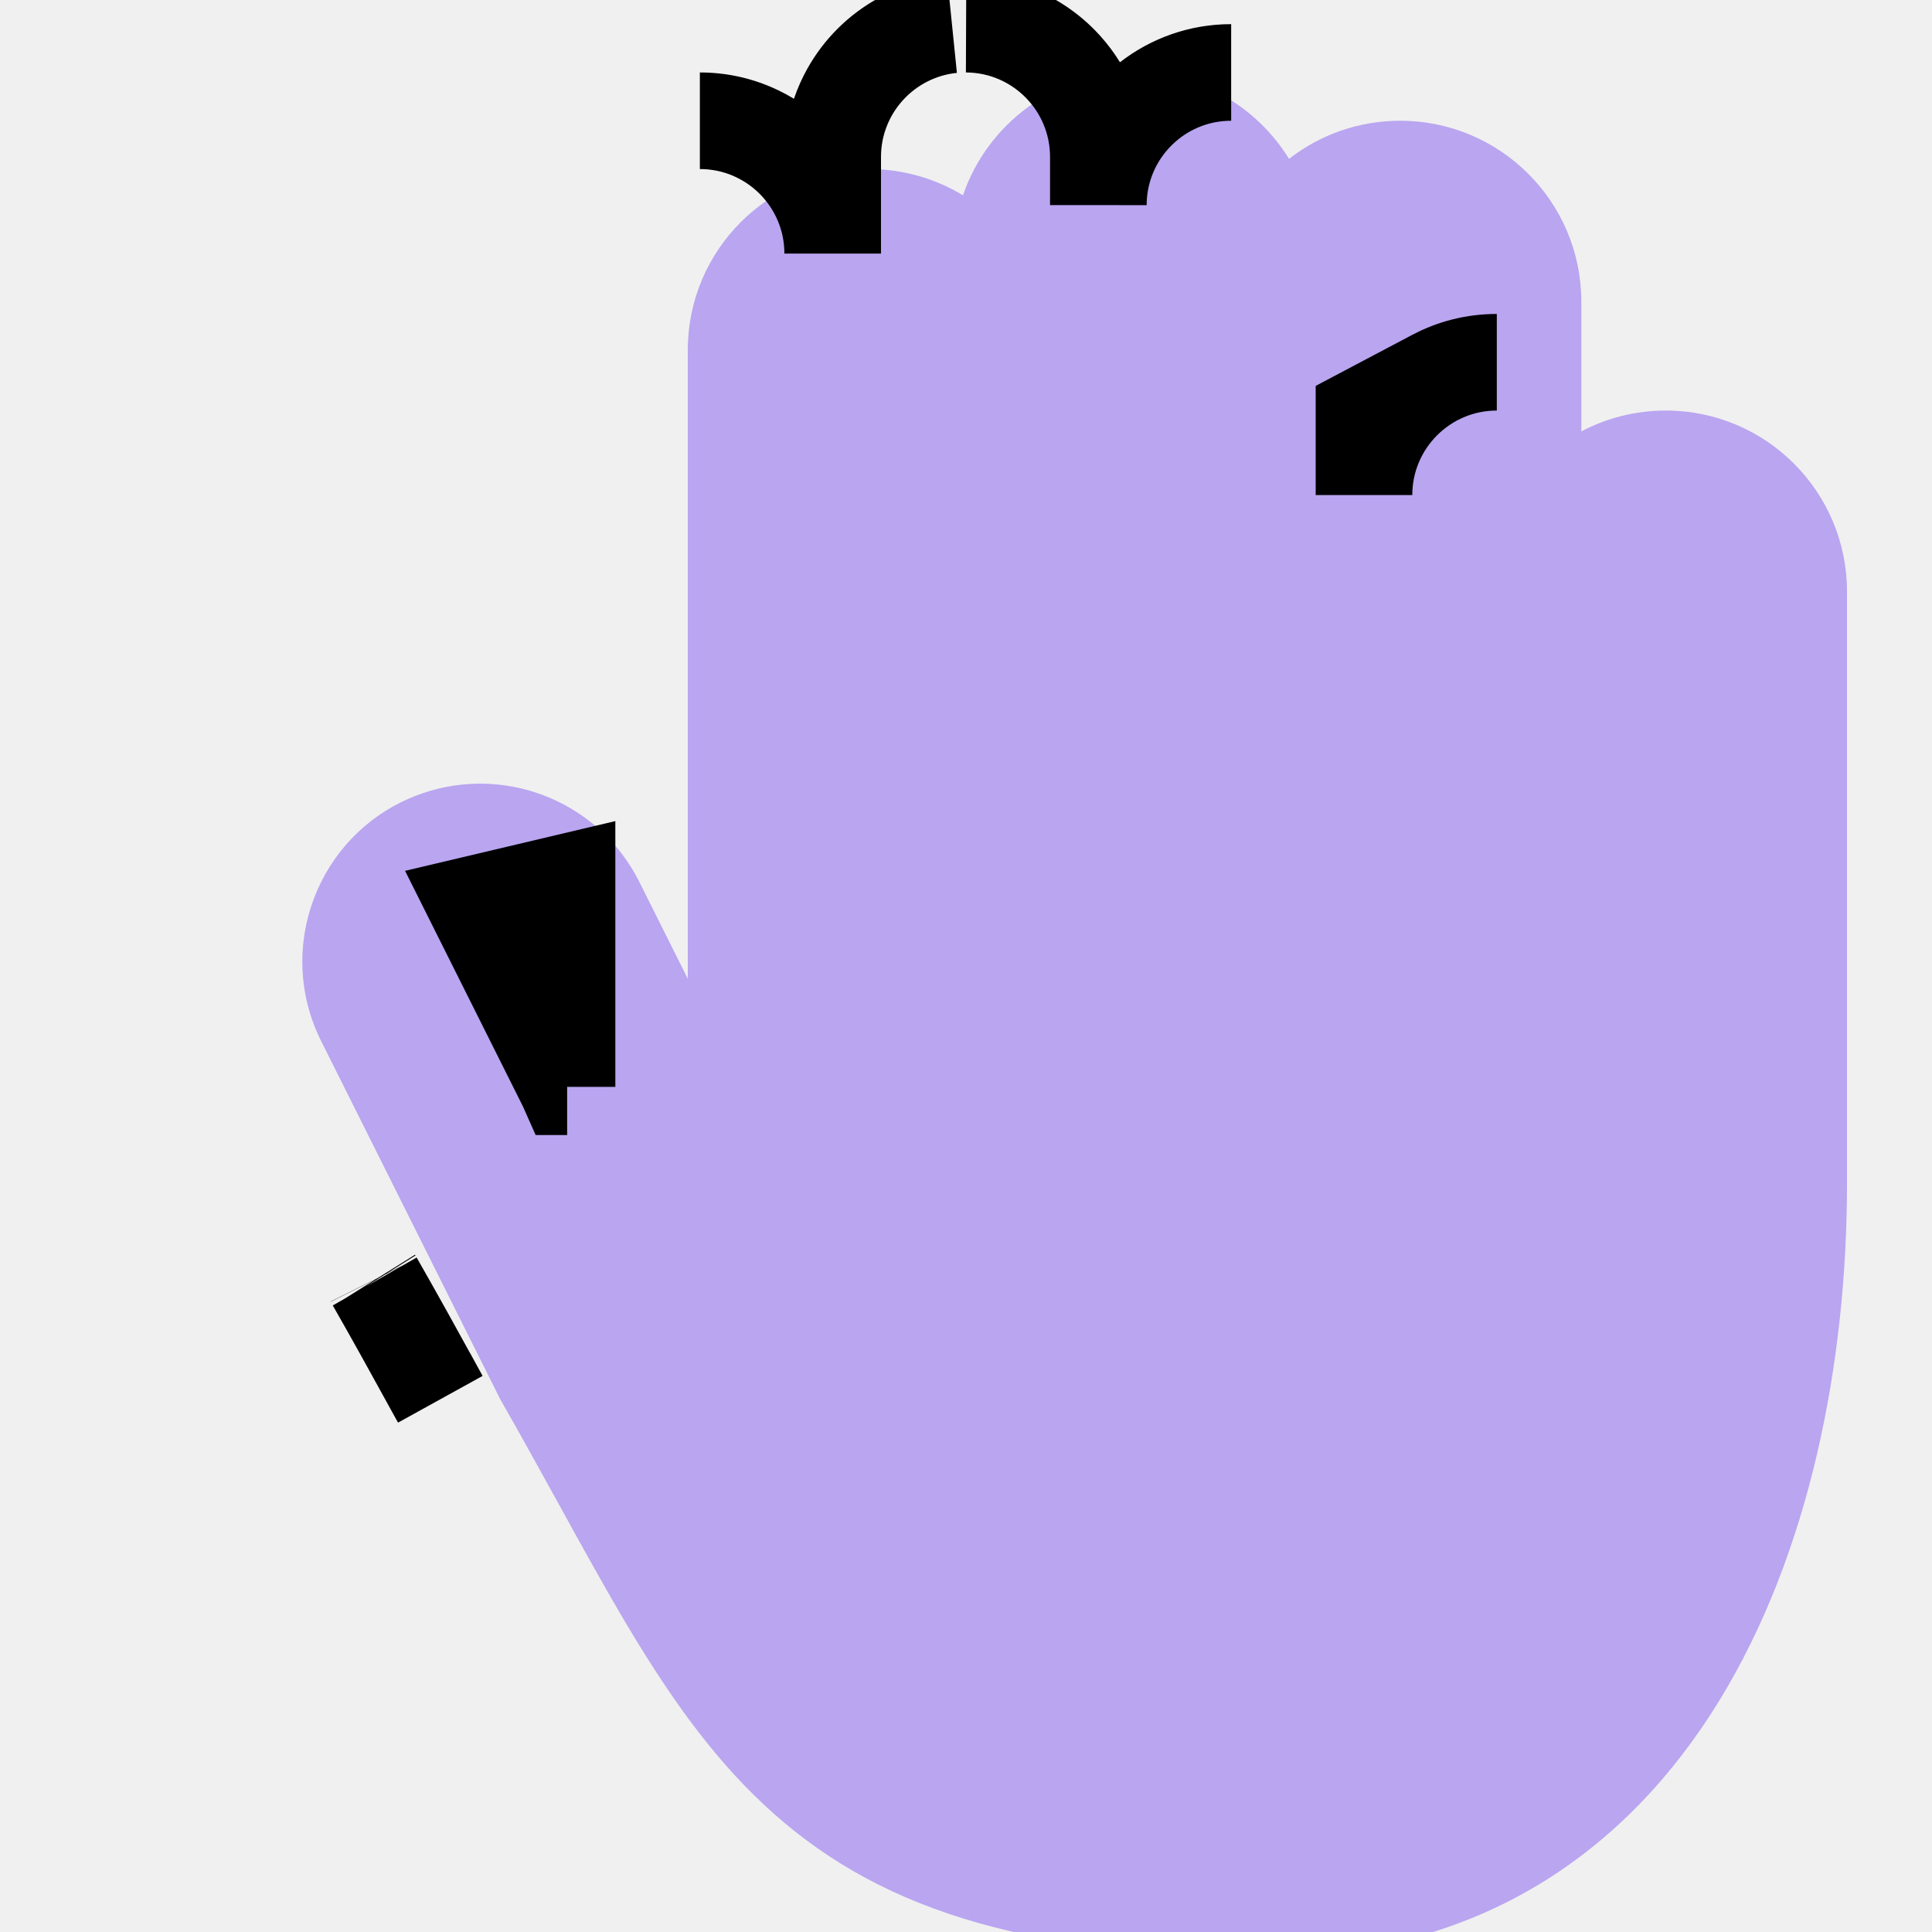
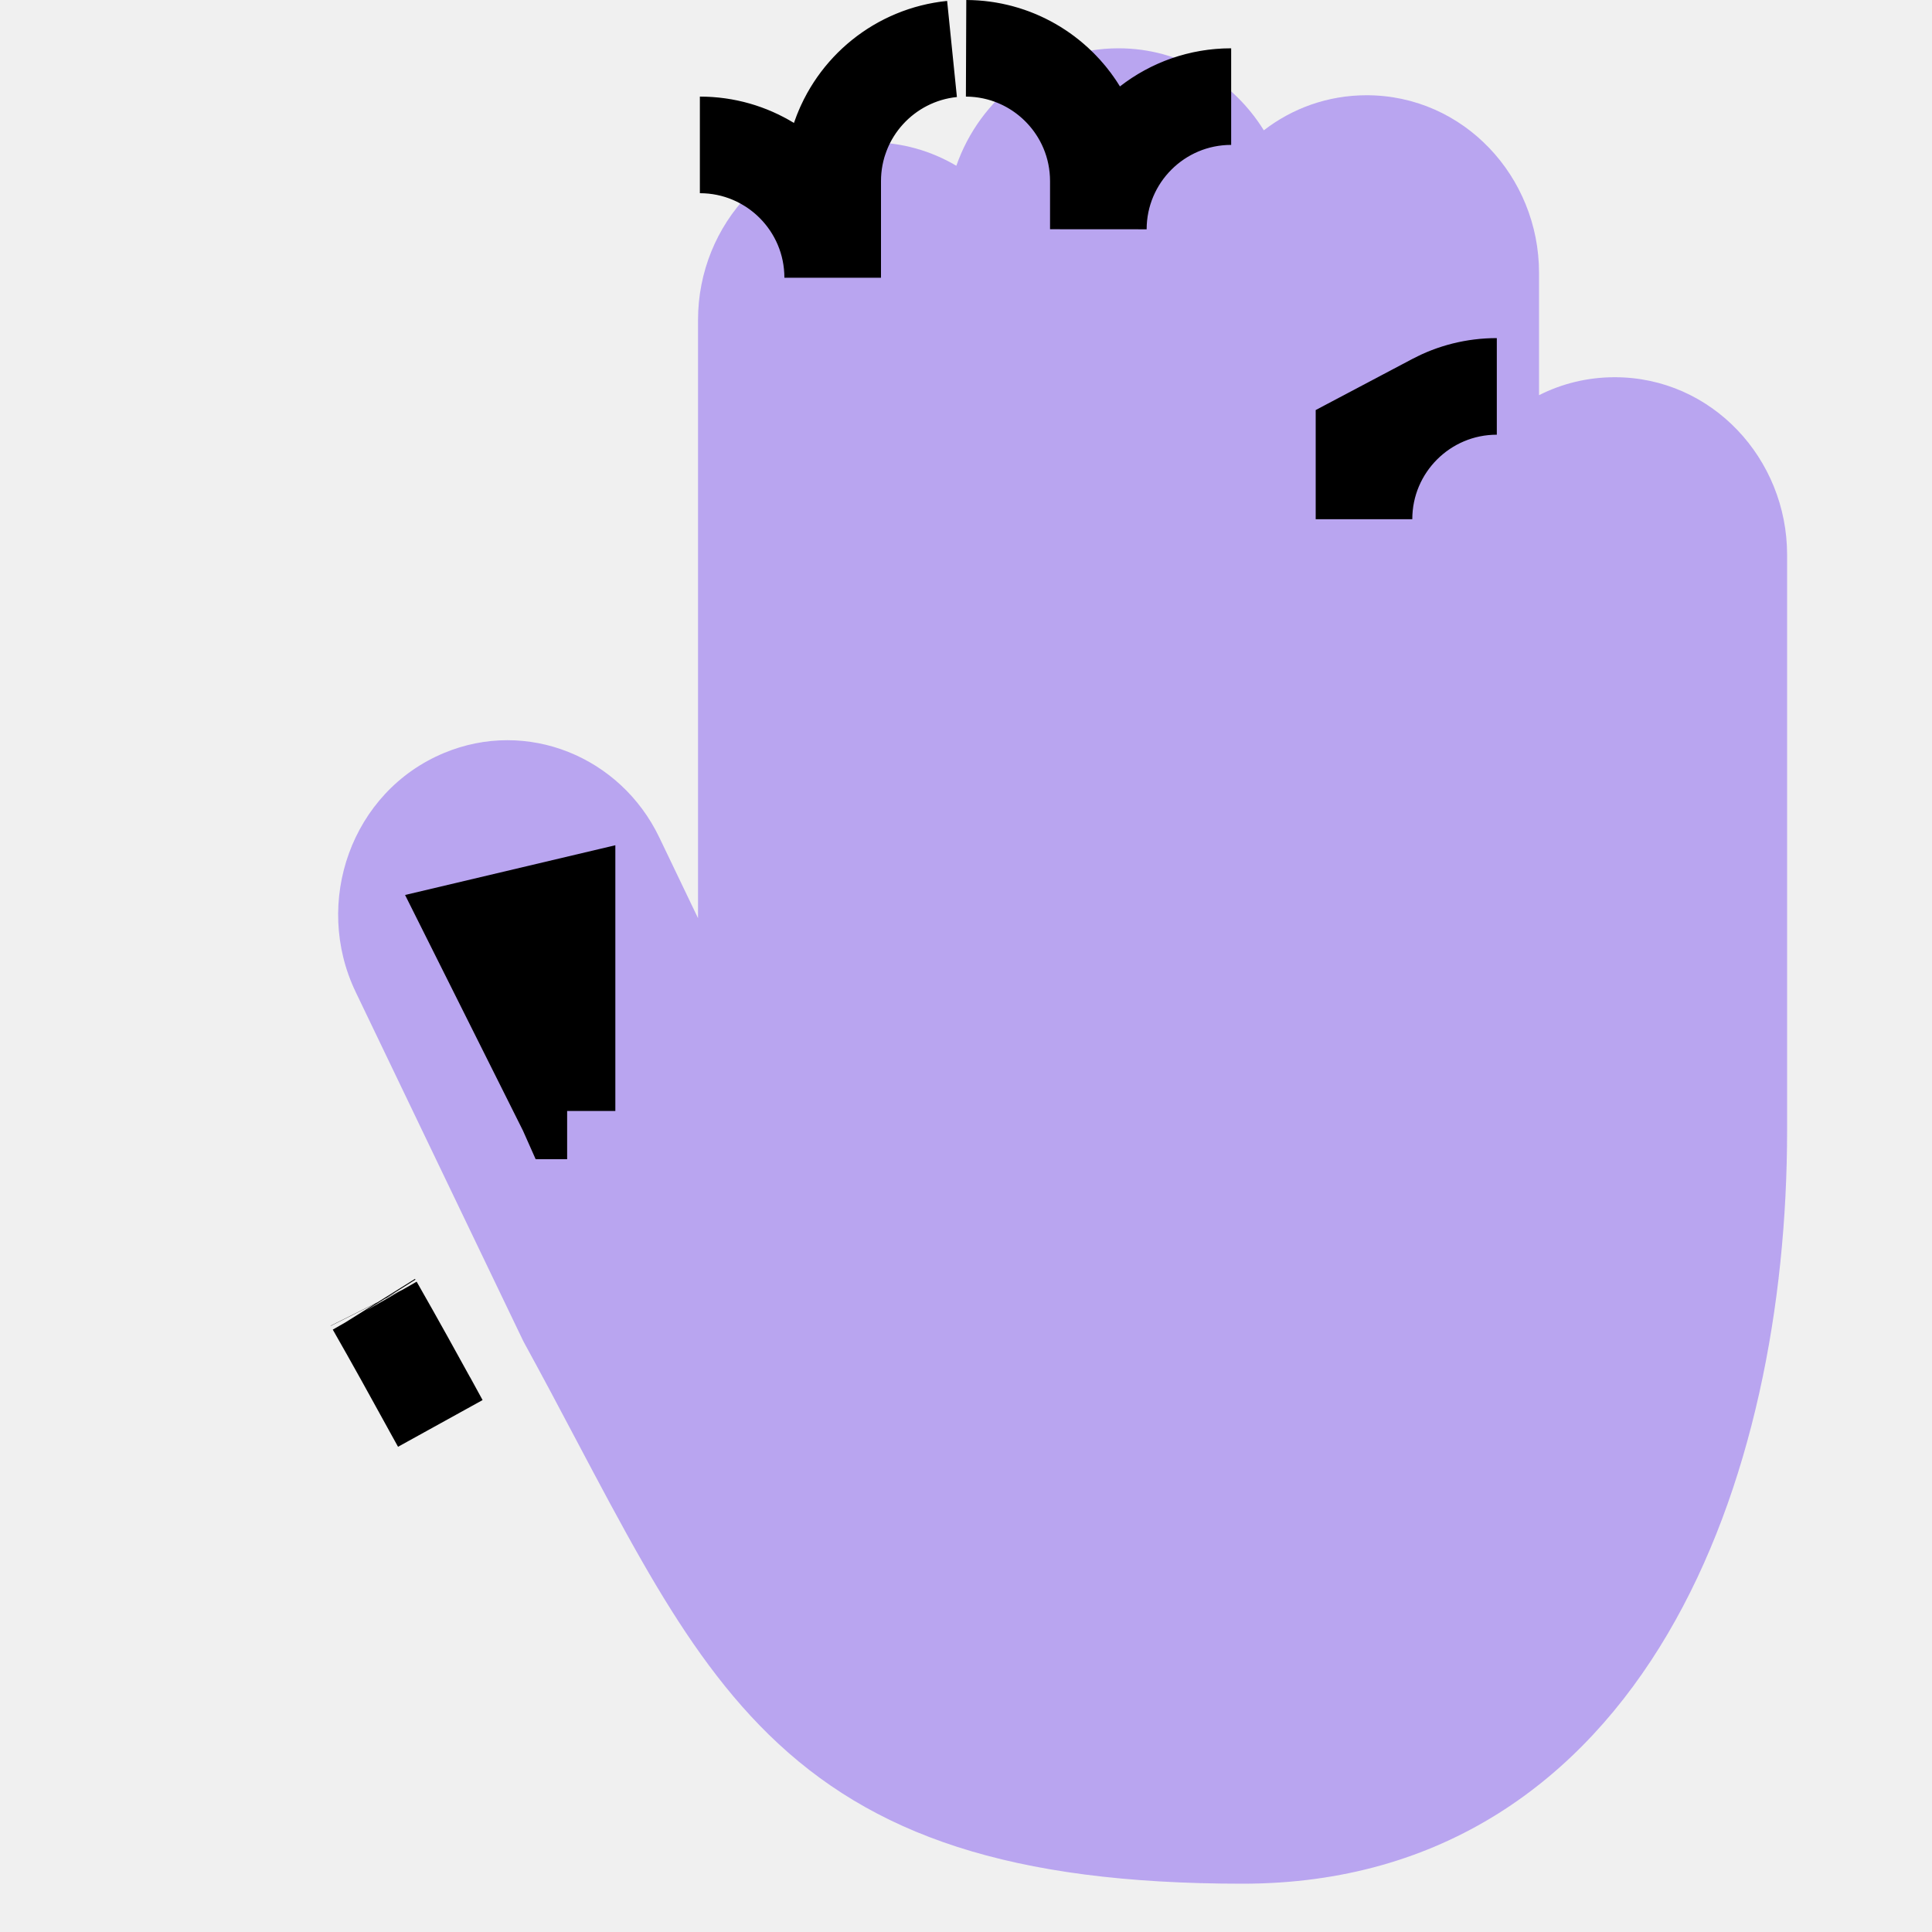
<svg xmlns="http://www.w3.org/2000/svg" width="20" height="20" viewBox="0 0 20 20" fill="none">
-   <g clip-path="url(#clip0_1213_2395)">
-     <path opacity="0.8" fill-rule="evenodd" clip-rule="evenodd" d="M9.969 2.022C10.22 1.283 10.92 0.75 11.745 0.75C12.421 0.75 13.014 1.108 13.344 1.645C13.661 1.397 14.061 1.25 14.495 1.25C15.53 1.25 16.37 2.089 16.37 3.125V4.466C16.631 4.328 16.929 4.25 17.245 4.25C18.28 4.25 19.12 5.089 19.12 6.125V12.25C19.12 14.103 18.735 16.078 17.796 17.608C16.843 19.161 15.317 20.25 13.12 20.25C10.552 20.25 9.031 19.735 7.903 18.677C7.353 18.162 6.919 17.538 6.503 16.843C6.27 16.452 6.028 16.014 5.774 15.552C5.586 15.211 5.391 14.857 5.186 14.498L5.179 14.486L3.325 10.778C2.843 9.814 3.287 8.644 4.288 8.244C5.177 7.889 6.191 8.274 6.619 9.131L7.12 10.132L7.12 3.625C7.12 2.589 7.959 1.75 8.995 1.75C9.351 1.75 9.685 1.85 9.969 2.022Z" fill="#AB92F0" />
-     <path d="M3.87 13.25L3.871 13.252L3.87 13.25L3.87 13.25ZM5.87 11.25L5.87 11.25L5.866 11.241L4.923 9.356L5.87 9.132V11.239H5.87L5.87 11.25L5.87 11.25L5.87 11.25L5.87 11.25L5.87 11.25L5.87 11.251L5.87 11.25L5.871 11.25L5.87 11.25ZM5.87 11.25L5.87 11.25L5.87 11.25L5.87 11.25L5.87 11.25L5.87 11.25L5.87 11.25L5.87 11.25L5.871 11.25L5.87 11.25ZM14.12 4.296L14.854 3.908C15.045 3.807 15.262 3.75 15.495 3.75C14.736 3.75 14.12 4.366 14.12 5.125V4.296ZM11.168 0.907L11.46 1.383L11.901 1.039C12.134 0.858 12.426 0.75 12.745 0.75C11.986 0.75 11.371 1.365 11.37 2.123V1.625C11.37 0.867 10.758 0.253 10.001 0.25C10.494 0.252 10.926 0.513 11.168 0.907ZM7.959 1.45L8.492 1.774L8.693 1.183C8.862 0.682 9.312 0.312 9.855 0.257C9.161 0.328 8.62 0.913 8.62 1.625L8.62 2.625C8.62 1.866 8.005 1.25 7.245 1.25C7.508 1.25 7.751 1.323 7.959 1.45ZM4.478 14.339L4.48 14.344C4.506 14.391 4.532 14.438 4.558 14.485C4.526 14.427 4.494 14.369 4.462 14.31L4.461 14.309C4.277 13.974 4.083 13.623 3.879 13.266C4.098 13.649 4.293 14.003 4.478 14.339ZM3.872 13.254L3.877 13.262L3.872 13.254Z" fill="#AB92F0" stroke="black" stroke-linecap="round" />
-   </g>
-   <defs>
-     <clipPath id="clip0_1213_2395">
-       <rect width="20" height="20" fill="white" />
-     </clipPath>
-   </defs>
+   <path opacity="0.8" fill-rule="evenodd" clip-rule="evenodd" d="M9.9 1.716C10.145 1.015 10.793 0.5 11.579 0.5C12.22 0.5 12.769 0.843 13.083 1.349C13.377 1.122 13.744 0.986 14.147 0.986C15.152 0.986 15.932 1.829 15.932 2.824V4.091C16.167 3.972 16.432 3.905 16.716 3.905C17.72 3.905 18.5 4.748 18.5 5.743V11.703C18.5 13.504 18.141 15.425 17.263 16.915C16.372 18.428 14.938 19.5 12.863 19.5C10.456 19.5 9.023 18.996 7.961 17.959C7.445 17.455 7.039 16.847 6.651 16.17C6.433 15.79 6.207 15.364 5.969 14.914C5.794 14.582 5.611 14.238 5.42 13.889L5.414 13.877L3.682 10.269C3.236 9.34 3.638 8.194 4.596 7.795C5.457 7.436 6.424 7.833 6.825 8.669L7.226 9.505L7.226 3.311C7.226 2.315 8.006 1.473 9.011 1.473C9.337 1.473 9.64 1.562 9.9 1.716Z" fill="#AB92F0" />
+   <path d="M3.87 13.5L3.871 13.502L3.87 13.5L3.87 13.5ZM5.87 11.5L5.87 11.5L5.866 11.491L4.923 9.606L5.87 9.382V11.489H5.87L5.87 11.5L5.87 11.5L5.87 11.5L5.87 11.5L5.87 11.5L5.87 11.501L5.87 11.5L5.871 11.5L5.87 11.5ZM5.87 11.5L5.87 11.5L5.87 11.5L5.87 11.5L5.87 11.5L5.87 11.5L5.87 11.5L5.87 11.5L5.871 11.5L5.87 11.5ZM14.12 4.546L14.854 4.158C15.045 4.057 15.262 4 15.495 4C14.736 4 14.12 4.616 14.12 5.375V4.546ZM11.168 1.157L11.46 1.633L11.901 1.289C12.134 1.108 12.426 1 12.745 1C11.986 1 11.371 1.615 11.37 2.373V1.875C11.37 1.117 10.758 0.503 10.001 0.5C10.494 0.502 10.926 0.763 11.168 1.157ZM7.959 1.7L8.492 2.024L8.693 1.433C8.862 0.932 9.312 0.562 9.855 0.507C9.161 0.578 8.62 1.163 8.62 1.875L8.62 2.875C8.62 2.116 8.005 1.5 7.245 1.5C7.508 1.5 7.751 1.573 7.959 1.7ZM4.478 14.589L4.48 14.594C4.506 14.641 4.532 14.688 4.558 14.735C4.526 14.677 4.494 14.619 4.462 14.56L4.461 14.559C4.277 14.224 4.083 13.873 3.879 13.516C4.098 13.899 4.293 14.253 4.478 14.589ZM3.872 13.504L3.877 13.512L3.872 13.504Z" fill="#AB92F0" stroke="black" stroke-linecap="round" />
</svg>
